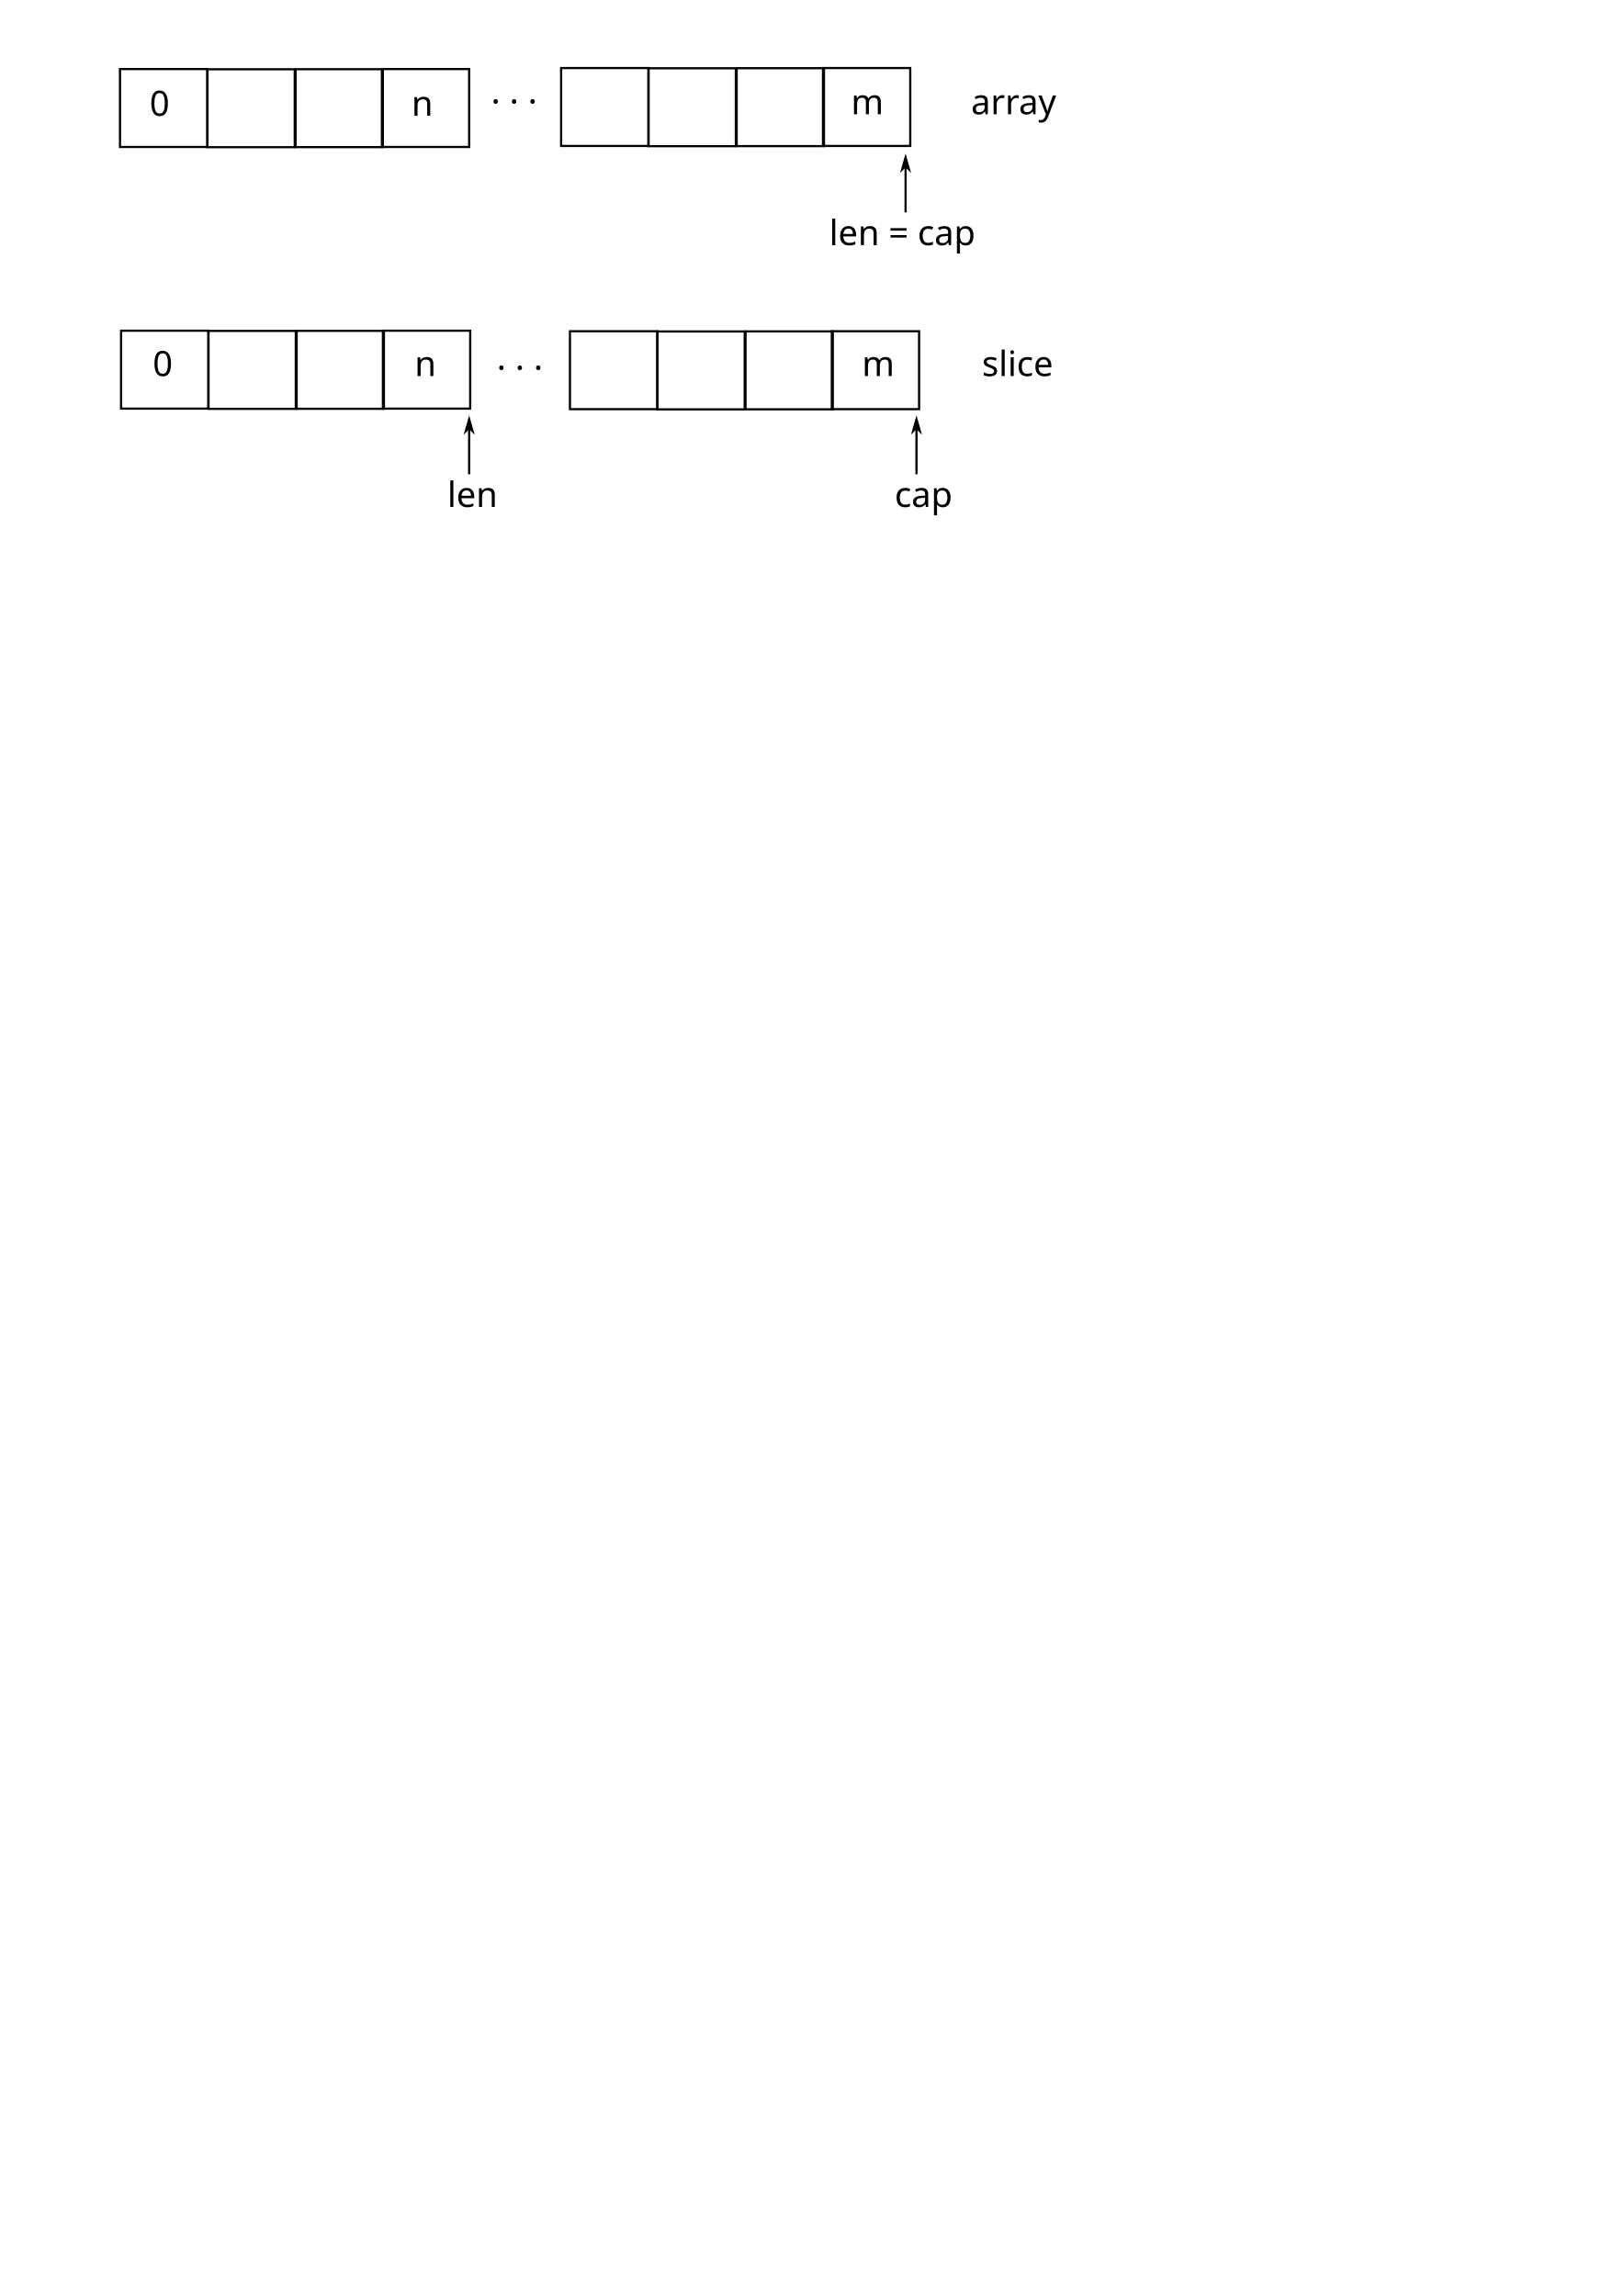
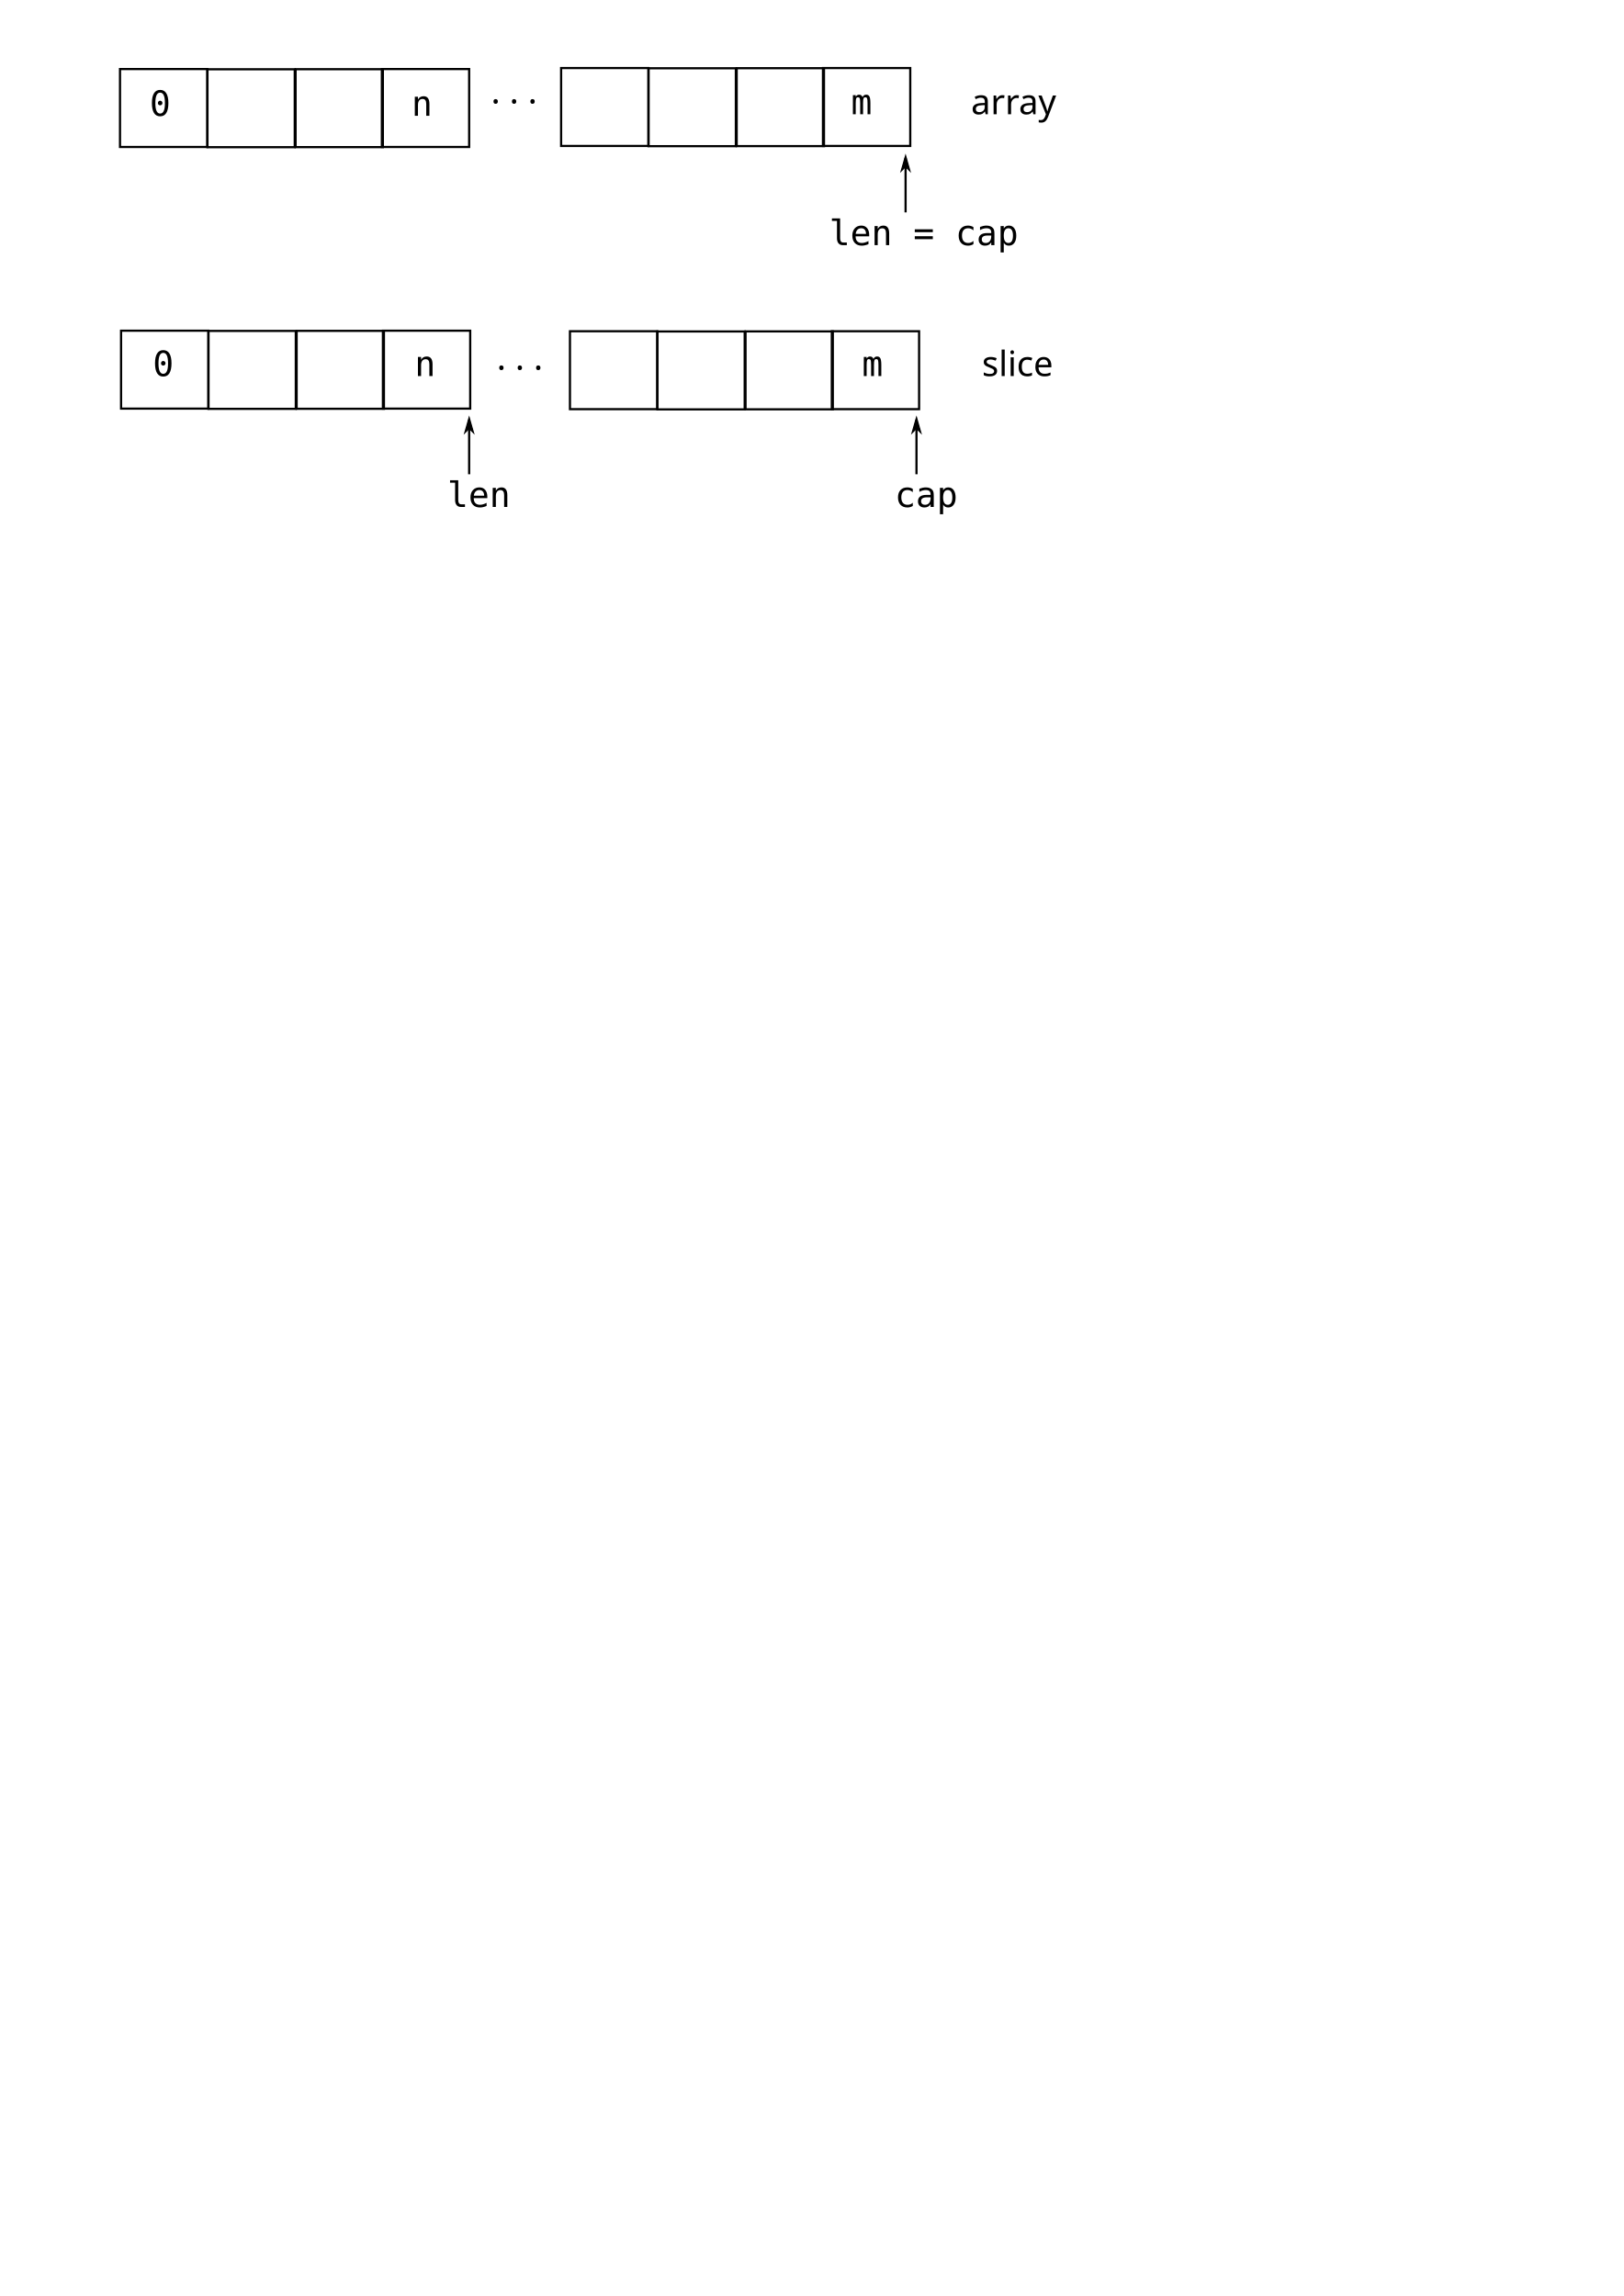
<svg xmlns="http://www.w3.org/2000/svg" width="744.094" height="1052.362" id="svg2" version="1.1">
  <defs id="defs4">
    <marker orient="auto" refY="0.0" refX="0.0" id="Arrow2Send" style="overflow:visible;">
      <path id="path3716" style="font-size:12.0;fill-rule:evenodd;stroke-width:0.625;stroke-linejoin:round;" d="M 8.719,4.034 L -2.207,0.016 L 8.719,-4.002 C 6.973,-1.63 6.983,1.616 8.719,4.034 z " transform="scale(0.3) rotate(180) translate(-2.3,0)" />
    </marker>
    <marker orient="auto" refY="0.0" refX="0.0" id="Arrow2Lend" style="overflow:visible;">
      <path id="path3704" style="font-size:12.0;fill-rule:evenodd;stroke-width:0.625;stroke-linejoin:round;" d="M 8.719,4.034 L -2.207,0.016 L 8.719,-4.002 C 6.973,-1.63 6.983,1.616 8.719,4.034 z " transform="scale(1.1) rotate(180) translate(1,0)" />
    </marker>
    <marker orient="auto" refY="0.0" refX="0.0" id="Arrow1Mend" style="overflow:visible;">
      <path id="path3713" d="M 0.0,0.0 L 5.0,-5.0 L -12.5,0.0 L 5.0,5.0 L 0.0,0.0 z " style="fill-rule:evenodd;stroke:#000000;stroke-width:1.0pt;marker-start:none;" transform="scale(0.4) rotate(180) translate(10,0)" />
    </marker>
    <marker orient="auto" refY="0.0" refX="0.0" id="Arrow1Lend" style="overflow:visible;">
      <path id="path3707" d="M 0.0,0.0 L 5.0,-5.0 L -12.5,0.0 L 5.0,5.0 L 0.0,0.0 z " style="fill-rule:evenodd;stroke:#000000;stroke-width:1.0pt;marker-start:none;" transform="scale(0.8) rotate(180) translate(12.5,0)" />
    </marker>
    <marker orient="auto" refY="0" refX="0" id="Arrow1Mend-2" style="overflow:visible">
      <path id="path3713-9" d="M 0,0 5,-5 -12.5,0 5,5 0,0 z" style="fill-rule:evenodd;stroke:#000000;stroke-width:1pt;marker-start:none" transform="matrix(-0.4,0,0,-0.4,-4,0)" />
    </marker>
    <marker orient="auto" refY="0" refX="0" id="Arrow1Mend-1" style="overflow:visible">
      <path id="path3713-1" d="M 0,0 5,-5 -12.5,0 5,5 0,0 z" style="fill-rule:evenodd;stroke:#000000;stroke-width:1pt;marker-start:none" transform="matrix(-0.4,0,0,-0.4,-4,0)" />
    </marker>
  </defs>
  <g id="layer1">
    <rect style="fill:none" id="rect2818" width="22.857" height="28.571" x="55.714" y="140.934" />
    <rect style="fill:none" id="rect2820" width="48.571" height="40" x="125.714" y="158.076" />
    <rect style="fill:none" id="rect2822" width="58.571" height="40" x="88.571" y="106.648" ry="11.429" />
    <rect style="fill:none" id="rect2824" width="31.429" height="37.143" x="85.714" y="103.791" ry="11.429" />
    <rect style="fill:none" id="rect2826" width="38.571" height="31.429" x="72.143" y="43.077" ry="11.429" />
    <rect style="fill:none;stroke:#000000;stroke-opacity:1" id="rect3604" width="40" height="35.714" x="55" y="31.648" ry="0" />
    <rect style="fill:none" id="rect2826-8" width="38.571" height="31.429" x="120.964" y="76.898" ry="11.429" />
    <rect style="fill:none;stroke:#000000;stroke-opacity:1" id="rect3604-5" width="40" height="35.714" x="95.071" y="31.75" ry="0" />
    <rect style="fill:none" id="rect2826-9" width="38.571" height="31.429" x="91.429" y="172.362" ry="11.429" />
    <rect style="fill:none;stroke:#000000;stroke-opacity:1" id="rect3604-6" width="40" height="35.714" x="175" y="31.648" ry="0" />
    <rect style="fill:none" id="rect2826-85" width="38.571" height="31.429" x="192.393" y="74.041" ry="11.429" />
    <rect style="fill:none;stroke:#000000;stroke-opacity:1" id="rect3604-61" width="40" height="35.714" x="135.459" y="31.719" ry="0" />
    <text xml:space="preserve" style="font-size:16px;font-style:normal;font-variant:normal;font-weight:normal;font-stretch:normal;text-align:start;line-height:125%;writing-mode:lr-tb;text-anchor:start;fill:#000000;fill-opacity:1;stroke:none;font-family:Droid Serif;-inkscape-font-specification:Droid Serif" x="227.143" y="121.648" id="text3657">
      <tspan id="tspan3659" x="227.143" y="121.648" />
    </text>
    <text xml:space="preserve" style="font-size:16px;font-style:normal;font-variant:normal;font-weight:normal;font-stretch:normal;text-align:start;line-height:125%;writing-mode:lr-tb;text-anchor:start;fill:#000000;fill-opacity:1;stroke:none;font-family:Droid Serif;-inkscape-font-specification:Droid Serif" x="225" y="47.362" id="text3661">
      <tspan id="tspan3663" x="225" y="47.362">. . .</tspan>
    </text>
    <rect style="fill:none" id="rect2826-84" width="38.571" height="31.429" x="274.286" y="42.612" ry="11.429" />
    <rect style="fill:none;stroke:#000000;stroke-opacity:1" id="rect3604-8" width="40" height="35.714" x="257.143" y="31.184" ry="0" />
    <rect style="fill:none;stroke:#000000;stroke-opacity:1" id="rect3604-5-1" width="40" height="35.714" x="297.214" y="31.286" ry="0" />
    <rect style="fill:none;stroke:#000000;stroke-opacity:1" id="rect3604-6-0" width="40" height="35.714" x="377.143" y="31.184" ry="0" />
    <rect style="fill:none;stroke:#000000;stroke-opacity:1" id="rect3604-61-3" width="40" height="35.714" x="337.602" y="31.255" ry="0" />
-     <text xml:space="preserve" style="font-size:16px;font-style:normal;font-variant:normal;font-weight:normal;font-stretch:normal;text-align:start;line-height:125%;writing-mode:lr-tb;text-anchor:start;fill:#000000;fill-opacity:1;stroke:none;font-family:Droid Serif;-inkscape-font-specification:Droid Serif" x="380" y="112.362" id="text5075">
+     <text xml:space="preserve" style="font-size:16px;font-style:normal;font-variant:normal;font-weight:normal;font-stretch:normal;text-align:start;line-height:125%;writing-mode:lr-tb;text-anchor:start;fill:#000000;fill-opacity:1;stroke:none;font-family:DejaVu Sans Mono;-inkscape-font-specification:DejaVu Sans Mono" x="380" y="112.362" id="text5075">
      <tspan id="tspan5077" x="380" y="112.362">len = cap</tspan>
    </text>
    <text xml:space="preserve" style="font-size:16px;font-style:normal;font-variant:normal;font-weight:normal;font-stretch:normal;text-align:start;line-height:125%;writing-mode:lr-tb;text-anchor:start;fill:#000000;fill-opacity:1;stroke:none;font-family:Droid Serif;-inkscape-font-specification:Droid Serif" x="445" y="52.362" id="text5265">
      <tspan id="tspan5267" x="445" y="52.362">array</tspan>
    </text>
    <rect style="fill:none" id="rect2826-3" width="38.571" height="31.429" x="72.624" y="163.001" ry="11.429" />
    <rect style="fill:none;stroke:#000000;stroke-opacity:1" id="rect3604-1" width="40" height="35.714" x="55.481" y="151.572" ry="0" />
    <rect style="fill:none" id="rect2826-8-7" width="38.571" height="31.429" x="125.017" y="197.537" ry="11.429" />
    <rect style="fill:none;stroke:#000000;stroke-opacity:1" id="rect3604-5-5" width="40" height="35.714" x="95.553" y="151.674" ry="0" />
    <rect style="fill:none;stroke:#000000;stroke-opacity:1" id="rect3604-6-9" width="40" height="35.714" x="175.481" y="151.572" ry="0" />
    <rect style="fill:none" id="rect2826-85-6" width="38.571" height="31.429" x="196.445" y="194.68" ry="11.429" />
    <rect style="fill:none;stroke:#000000;stroke-opacity:1" id="rect3604-61-2" width="40" height="35.714" x="135.94" y="151.644" ry="0" />
    <text xml:space="preserve" style="font-size:16px;font-style:normal;font-variant:normal;font-weight:normal;font-stretch:normal;text-align:start;line-height:125%;writing-mode:lr-tb;text-anchor:start;fill:#000000;fill-opacity:1;stroke:none;font-family:Droid Serif;-inkscape-font-specification:Droid Serif" x="227.624" y="169.43" id="text3661-1">
      <tspan id="tspan3663-7" x="227.624" y="169.43">. . .</tspan>
    </text>
    <rect style="fill:none" id="rect2826-84-8" width="38.571" height="31.429" x="278.338" y="163.251" ry="11.429" />
    <rect style="fill:none;stroke:#000000;stroke-opacity:1" id="rect3604-8-5" width="40" height="35.714" x="261.195" y="151.822" ry="0" />
    <rect style="fill:none;stroke:#000000;stroke-opacity:1" id="rect3604-5-1-7" width="40" height="35.714" x="301.267" y="151.924" ry="0" />
    <rect style="fill:none;stroke:#000000;stroke-opacity:1" id="rect3604-6-0-4" width="40" height="35.714" x="381.195" y="151.822" ry="0" />
    <rect style="fill:none;stroke:#000000;stroke-opacity:1" id="rect3604-61-3-1" width="40" height="35.714" x="341.655" y="151.894" ry="0" />
-     <text xml:space="preserve" style="font-size:16px;font-style:normal;font-variant:normal;font-weight:normal;font-stretch:normal;text-align:start;line-height:125%;writing-mode:lr-tb;text-anchor:start;fill:#000000;fill-opacity:1;stroke:none;font-family:Droid Serif;-inkscape-font-specification:Droid Serif" x="410" y="232.362" id="text5075-5">
+     <text xml:space="preserve" style="font-size:16;font-style:normal;font-variant:normal;font-weight:normal;font-stretch:normal;text-align:start;line-height:125%;writing-mode:lr-tb;text-anchor:start;fill:#000000;fill-opacity:1;stroke:none;font-family:DejaVu Sans Mono;-inkscape-font-specification:DejaVu Sans Mono" x="410" y="232.362" id="text5075-5">
      <tspan id="tspan5077-9" x="410" y="232.362">cap</tspan>
    </text>
    <text xml:space="preserve" style="font-size:16px;font-style:normal;font-variant:normal;font-weight:normal;font-stretch:normal;text-align:start;line-height:125%;writing-mode:lr-tb;text-anchor:start;fill:#000000;fill-opacity:1;stroke:none;font-family:Droid Serif;-inkscape-font-specification:Droid Serif" x="450" y="172.362" id="text5265-7">
      <tspan id="tspan5267-5" x="450" y="172.362">slice</tspan>
    </text>
-     <text xml:space="preserve" style="font-size:16px;font-style:normal;font-variant:normal;font-weight:normal;font-stretch:normal;text-align:start;line-height:125%;writing-mode:lr-tb;text-anchor:start;fill:#000000;fill-opacity:1;stroke:none;font-family:Droid Serif;-inkscape-font-specification:Droid Serif" x="205" y="232.362" id="text5075-5-6">
+     <text xml:space="preserve" style="font-size:16px;font-style:normal;font-variant:normal;font-weight:normal;font-stretch:normal;text-align:start;line-height:125%;writing-mode:lr-tb;text-anchor:start;fill:#000000;fill-opacity:1;stroke:none;font-family:DejaVu Sans Mono;-inkscape-font-specification:DejaVu Sans Mono" x="205" y="232.362" id="text5075-5-6">
      <tspan id="tspan5077-9-4" x="205" y="232.362">len </tspan>
    </text>
-     <text xml:space="preserve" style="font-size:16px;font-style:normal;font-variant:normal;font-weight:normal;font-stretch:normal;text-align:start;line-height:125%;writing-mode:lr-tb;text-anchor:start;fill:#000000;fill-opacity:1;stroke:none;font-family:Droid Serif;-inkscape-font-specification:Droid Serif" x="68.571" y="53.077" id="text5373">
+     <text xml:space="preserve" style="font-size:16px;font-style:normal;font-variant:normal;font-weight:normal;font-stretch:normal;text-align:start;line-height:125%;writing-mode:lr-tb;text-anchor:start;fill:#000000;fill-opacity:1;stroke:none;font-family:DejaVu Sans Mono;-inkscape-font-specification:DejaVu Sans Mono" x="68.571" y="53.077" id="text5373">
      <tspan id="tspan5375" x="68.571" y="53.077">0</tspan>
    </text>
-     <text xml:space="preserve" style="font-size:16px;font-style:normal;font-variant:normal;font-weight:normal;font-stretch:normal;text-align:start;line-height:125%;writing-mode:lr-tb;text-anchor:start;fill:#000000;fill-opacity:1;stroke:none;font-family:Droid Serif;-inkscape-font-specification:Droid Serif" x="70" y="172.362" id="text5377">
-       <tspan id="tspan5379" x="70" y="172.362">0</tspan>
+     <text xml:space="preserve" style="font-size:16px;font-style:normal;font-variant:normal;font-weight:normal;font-stretch:normal;text-align:start;line-height:125%;writing-mode:lr-tb;text-anchor:start;fill:#000000;fill-opacity:1;stroke:none;font-family:Droid Sans Mono;-inkscape-font-specification:Droid Sans Mono" x="70" y="172.362" id="text5377">
+       <tspan id="tspan5379" x="70" y="172.362" style="-inkscape-font-specification:DejaVu Sans Mono;font-family:DejaVu Sans Mono;font-weight:normal;font-style:normal;font-stretch:normal;font-variant:normal">0</tspan>
    </text>
-     <text xml:space="preserve" style="font-size:16px;font-style:normal;font-variant:normal;font-weight:normal;font-stretch:normal;text-align:start;line-height:125%;writing-mode:lr-tb;text-anchor:start;fill:#000000;fill-opacity:1;stroke:none;font-family:Droid Serif;-inkscape-font-specification:Droid Serif" x="188.571" y="53.077" id="text5381">
+     <text xml:space="preserve" style="font-size:16px;font-style:normal;font-variant:normal;font-weight:normal;font-stretch:normal;text-align:start;line-height:125%;writing-mode:lr-tb;text-anchor:start;fill:#000000;fill-opacity:1;stroke:none;font-family:DejaVu Sans Mono;-inkscape-font-specification:DejaVu Sans Mono" x="188.571" y="53.077" id="text5381">
      <tspan id="tspan5383" x="188.571" y="53.077">n</tspan>
    </text>
-     <text xml:space="preserve" style="font-size:16px;font-style:normal;font-variant:normal;font-weight:normal;font-stretch:normal;text-align:start;line-height:125%;writing-mode:lr-tb;text-anchor:start;fill:#000000;fill-opacity:1;stroke:none;font-family:Droid Serif;-inkscape-font-specification:Droid Serif" x="190" y="172.362" id="text5385">
+     <text xml:space="preserve" style="font-size:16px;font-style:normal;font-variant:normal;font-weight:normal;font-stretch:normal;text-align:start;line-height:125%;writing-mode:lr-tb;text-anchor:start;fill:#000000;fill-opacity:1;stroke:none;font-family:DejaVu Sans Mono;-inkscape-font-specification:DejaVu Sans Mono" x="190" y="172.362" id="text5385">
      <tspan id="tspan5387" x="190" y="172.362">n</tspan>
    </text>
-     <text xml:space="preserve" style="font-size:16px;font-style:normal;font-variant:normal;font-weight:normal;font-stretch:normal;text-align:start;line-height:125%;writing-mode:lr-tb;text-anchor:start;fill:#000000;fill-opacity:1;stroke:none;font-family:Droid Serif;-inkscape-font-specification:Droid Serif" x="390" y="52.362" id="text5389">
+     <text xml:space="preserve" style="font-size:16px;font-style:normal;font-variant:normal;font-weight:normal;font-stretch:normal;text-align:start;line-height:125%;writing-mode:lr-tb;text-anchor:start;fill:#000000;fill-opacity:1;stroke:none;font-family:DejaVu Sans Mono;-inkscape-font-specification:DejaVu Sans Mono" x="390" y="52.362" id="text5389">
      <tspan id="tspan5391" x="390" y="52.362">m</tspan>
    </text>
-     <text xml:space="preserve" style="font-size:16px;font-style:normal;font-variant:normal;font-weight:normal;font-stretch:normal;text-align:start;line-height:125%;writing-mode:lr-tb;text-anchor:start;fill:#000000;fill-opacity:1;stroke:none;font-family:Droid Serif;-inkscape-font-specification:Droid Serif" x="395" y="172.362" id="text5393">
+     <text xml:space="preserve" style="font-size:16px;font-style:normal;font-variant:normal;font-weight:normal;font-stretch:normal;text-align:start;line-height:125%;writing-mode:lr-tb;text-anchor:start;fill:#000000;fill-opacity:1;stroke:none;font-family:DejaVu Sans Mono;-inkscape-font-specification:DejaVu Sans Mono" x="395" y="172.362" id="text5393">
      <tspan id="tspan5395" x="395" y="172.362">m</tspan>
    </text>
    <path style="fill:none;stroke:#000000;stroke-width:1px;stroke-linecap:butt;stroke-linejoin:miter;stroke-opacity:1;marker-start:none;marker-end:url(#Arrow1Mend)" d="m 415,97.362 c 0,-20 0,-25 0,-25" id="path2894" />
    <path style="fill:none;stroke:#000000;stroke-width:1px;stroke-linecap:butt;stroke-linejoin:miter;stroke-opacity:1;marker-start:none;marker-end:url(#Arrow1Mend)" d="m 215,217.362 c 0,-20 0,-25 0,-25" id="path2894-3" />
    <path style="fill:none;stroke:#000000;stroke-width:1px;stroke-linecap:butt;stroke-linejoin:miter;stroke-opacity:1;marker-start:none;marker-end:url(#Arrow1Mend)" d="m 420,217.362 c 0,-20 0,-25 0,-25" id="path2894-5" />
  </g>
</svg>
